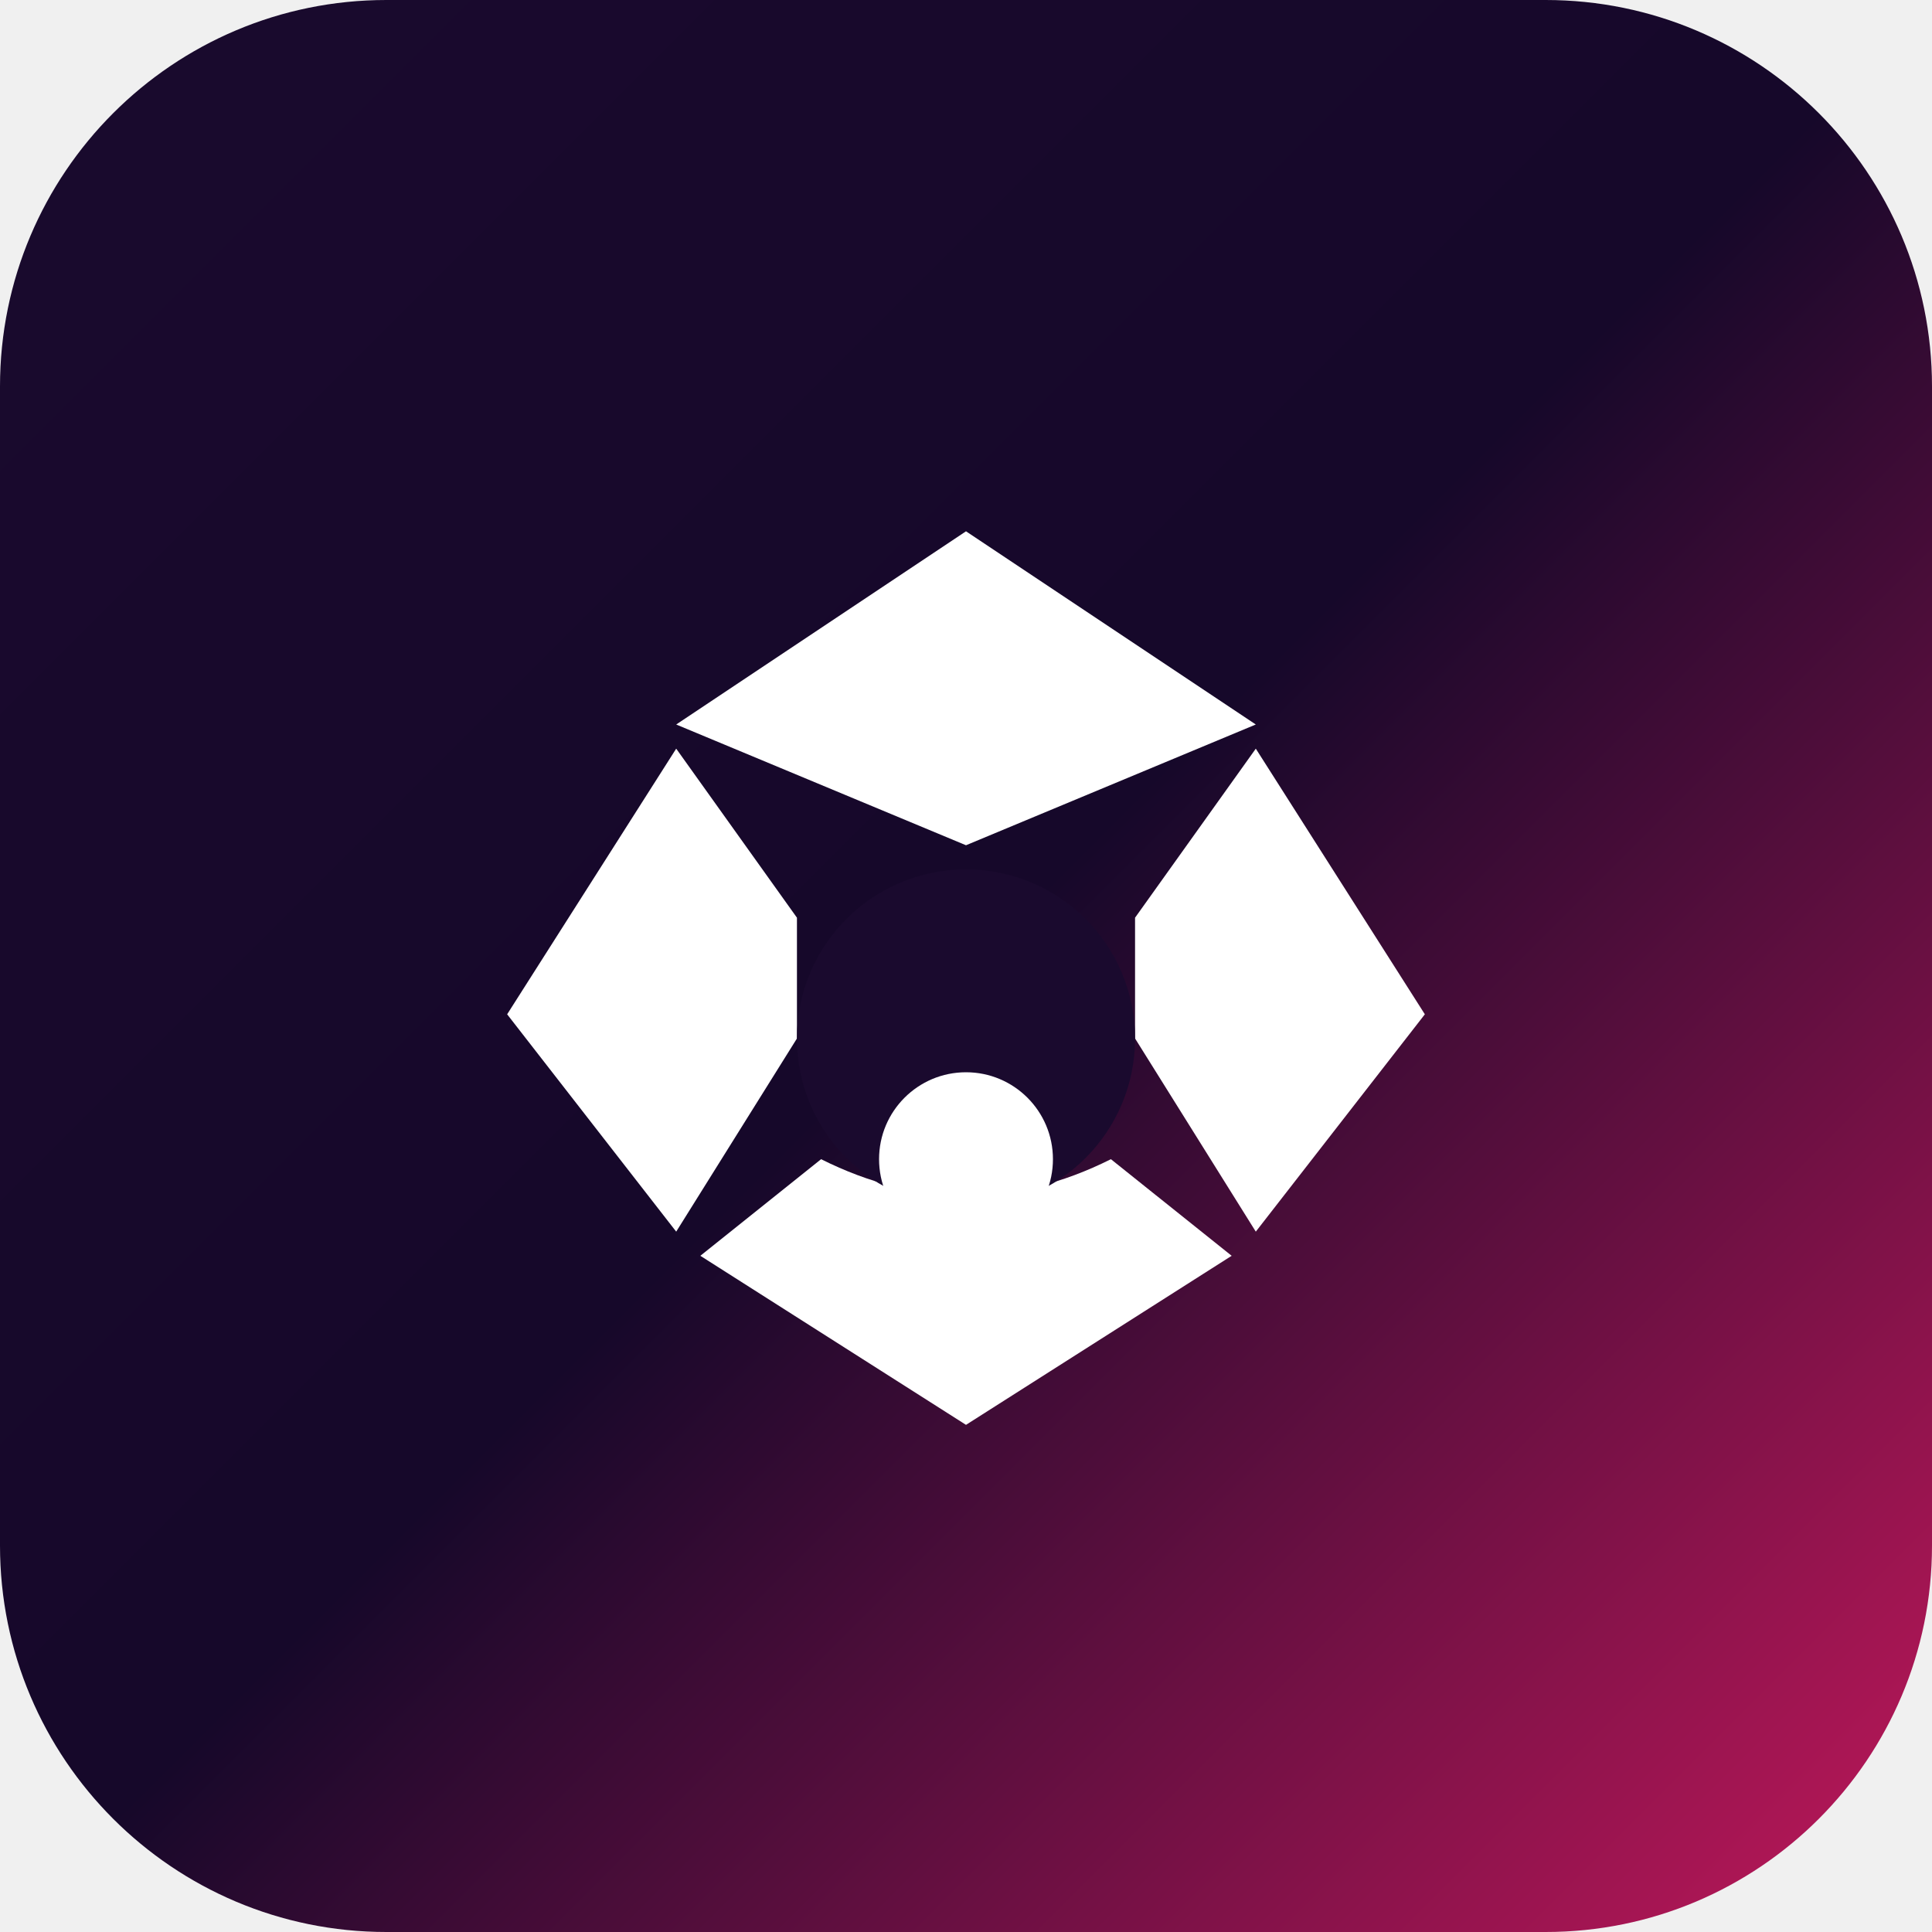
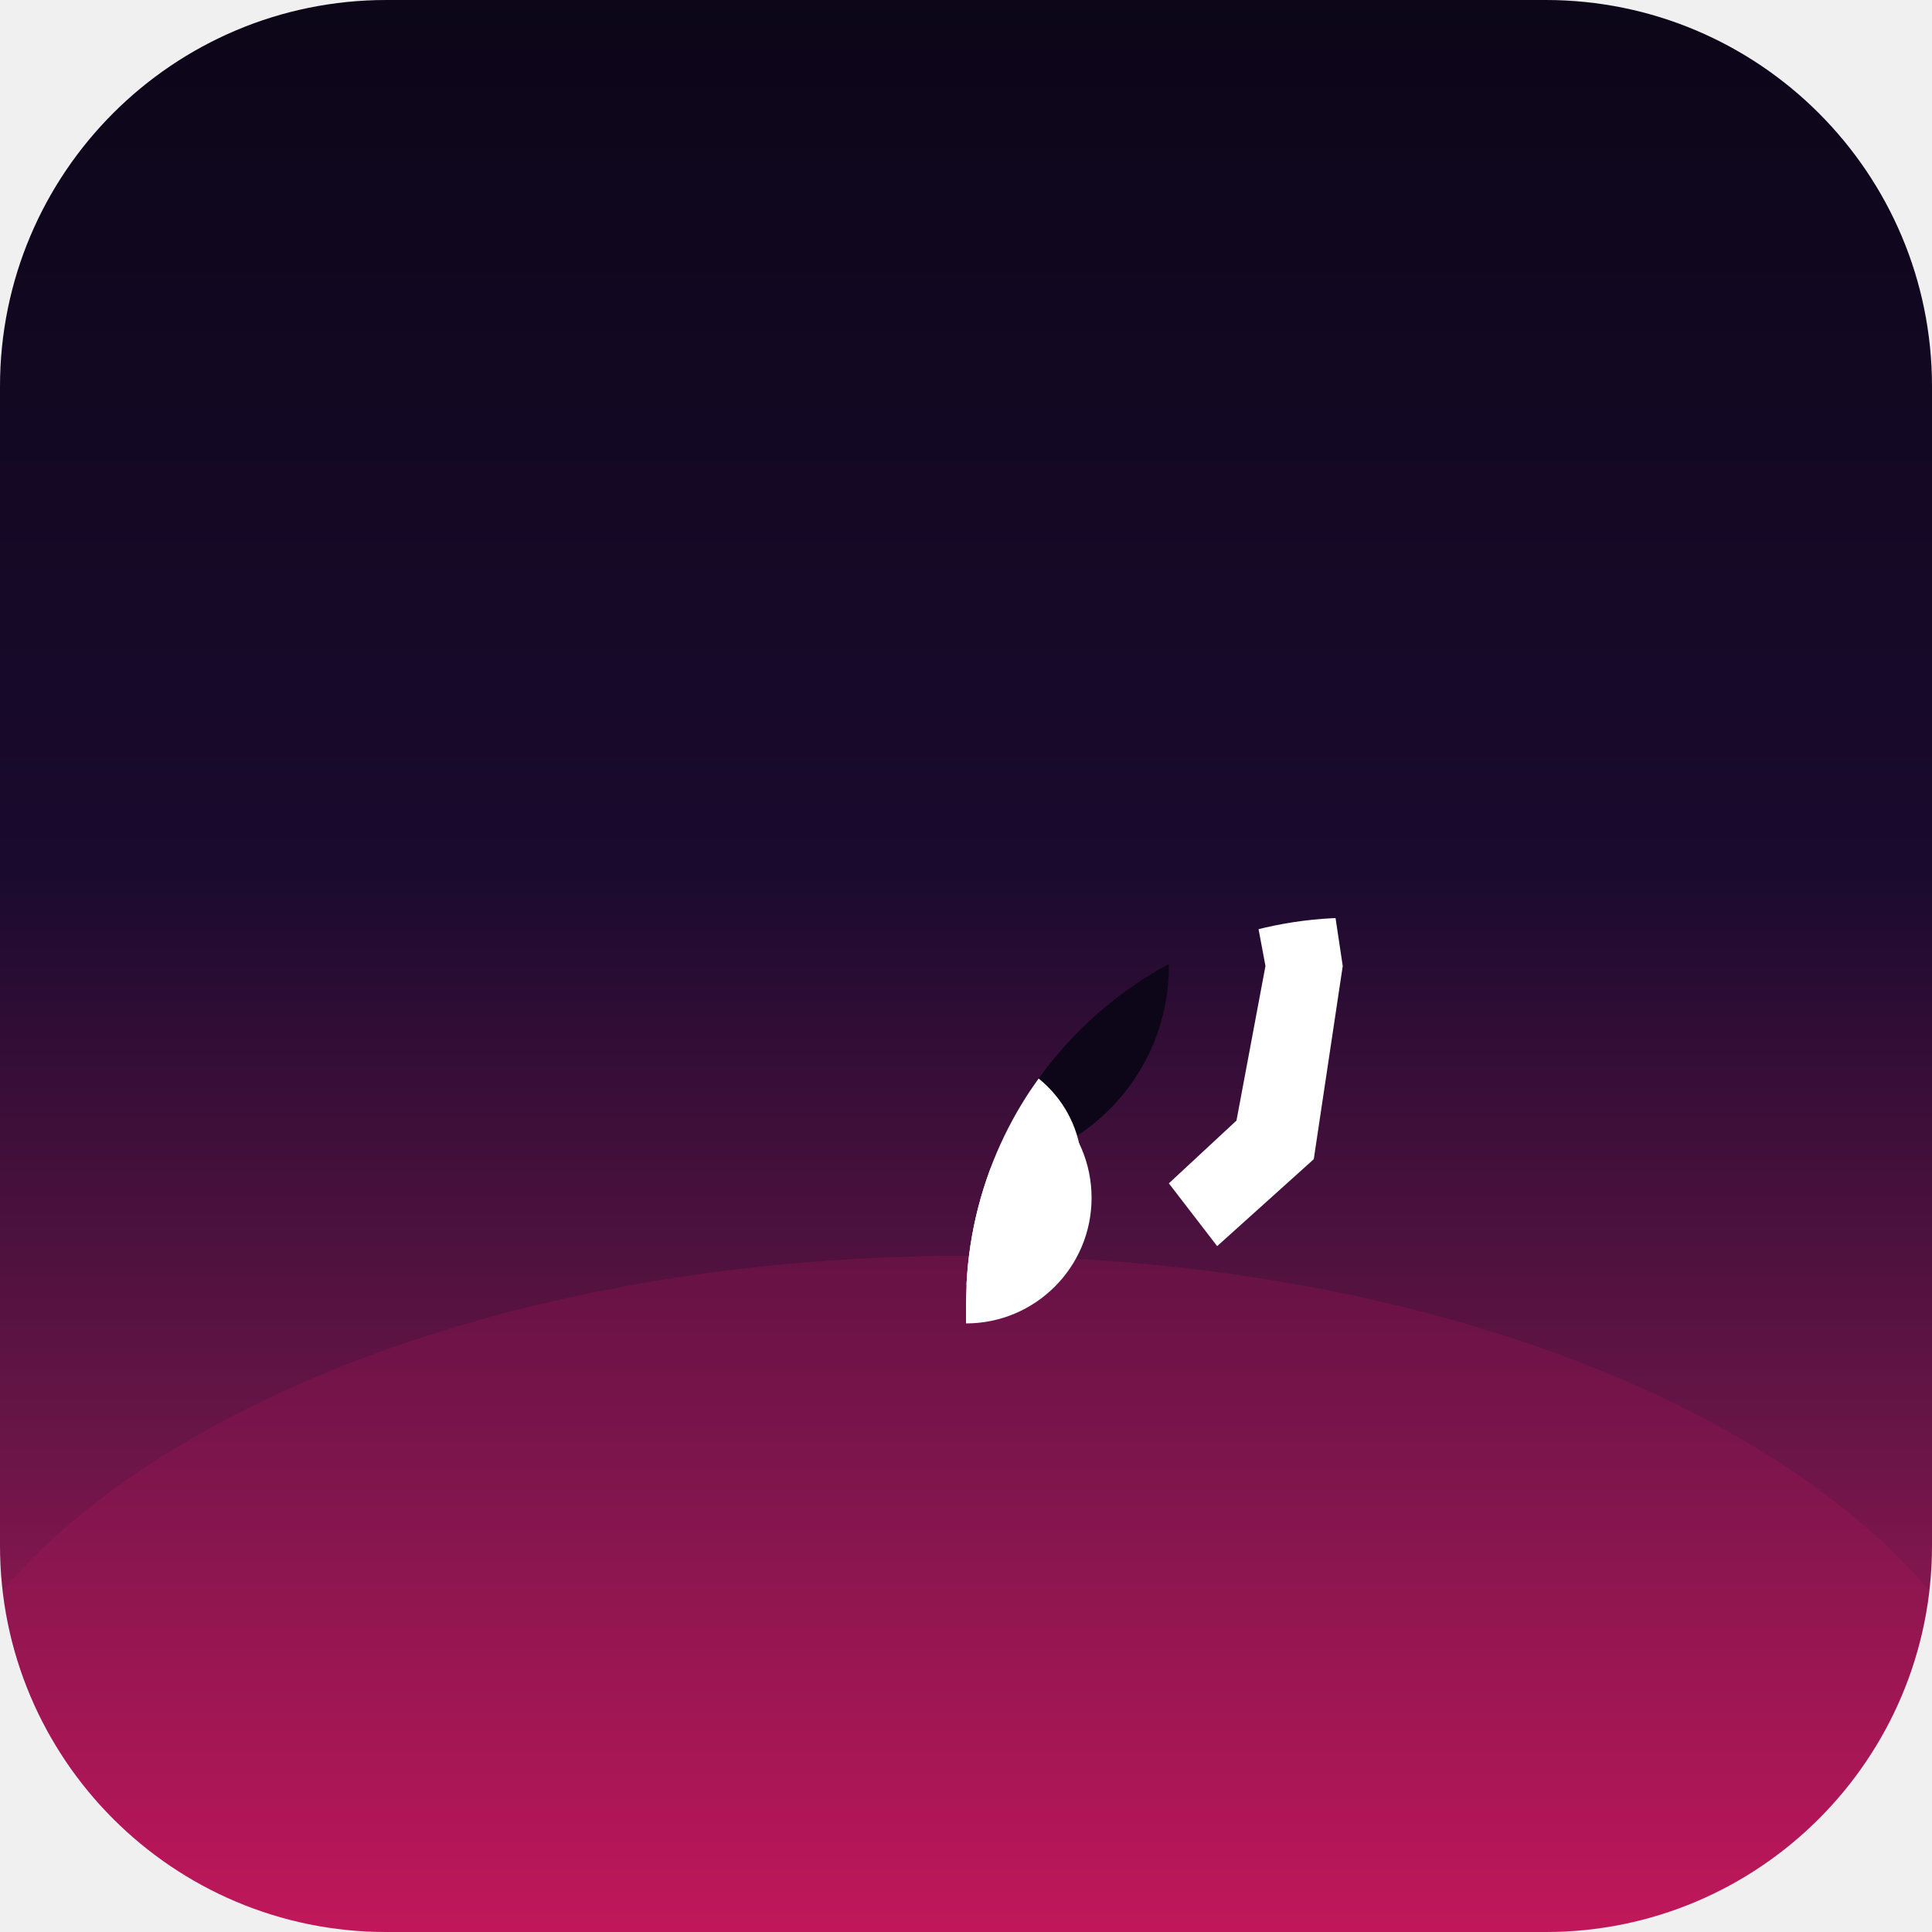
<svg xmlns="http://www.w3.org/2000/svg" viewBox="0 0 400 400" width="400" height="400">
  <defs>
-     <linearGradient id="bg" x1="0" y1="0" x2="1" y2="1">
-       <stop offset="0%" stop-color="#1a0a2e" />
-       <stop offset="50%" stop-color="#16082a" />
+     <linearGradient id="bg" x1="0.5" y1="0" x2="0.5" y2="1">
+       <stop offset="0%" stop-color="#0c0618" />
+       <stop offset="45%" stop-color="#1a0a2e" />
+       <stop offset="75%" stop-color="#6b1548" />
      <stop offset="100%" stop-color="#c2185b" />
    </linearGradient>
+     <clipPath id="roundedRect">
+       <rect width="400" height="400" rx="80" />
+     </clipPath>
  </defs>
-   <rect width="400" height="400" rx="80" fill="url(#bg)" />
-   <g transform="translate(200,200)">
-     <path d="M0-90 L60-50 L0-25 L-60-50 Z" fill="white" />
-     <path d="M-60-45 L-95 10 L-60 55 L-35 15 Q-35-10 -35-10 Z" fill="white" />
-     <path d="M60-45 L95 10 L60 55 L35 15 Q35-10 35-10 Z" fill="white" />
-     <path d="M-55 60 L0 95 L55 60 L30 40 Q0 55 -30 40 Z" fill="white" />
-     <circle cx="0" cy="15" r="35" fill="#1a0a2e" />
-     <circle cx="0" cy="40" r="18" fill="white" />
+   <g clip-path="url(#roundedRect)">
+     <rect width="400" height="400" fill="url(#bg)" />
+     <ellipse cx="200" cy="380" rx="220" ry="120" fill="rgba(194,24,91,0.2)" />
+   </g>
+   <g transform="translate(200,190)" fill="white" clip-path="url(#roundedRect)">
+     <path d="M0-95 L50-60 L38-48 L0-72 L-38-48 L-50-60 Z" />
+     <path d="M52-52 L72-30 L78 10 L72 50 L52 68 L42 55 L56 42 L62 10 L56-22 L42-38 Z" />
+     <path d="M-52-52 L-72-30 L-78 10 L-72 50 L-52 68 L-42 55 L-56 42 L-62 10 L-56-22 L-42-38 Z" />
+     <circle cx="0" cy="58" r="26" />
+     <circle cx="0" cy="10" r="42" fill="#0c0618" />
+     <circle cx="0" cy="52" r="24" />
  </g>
</svg>
